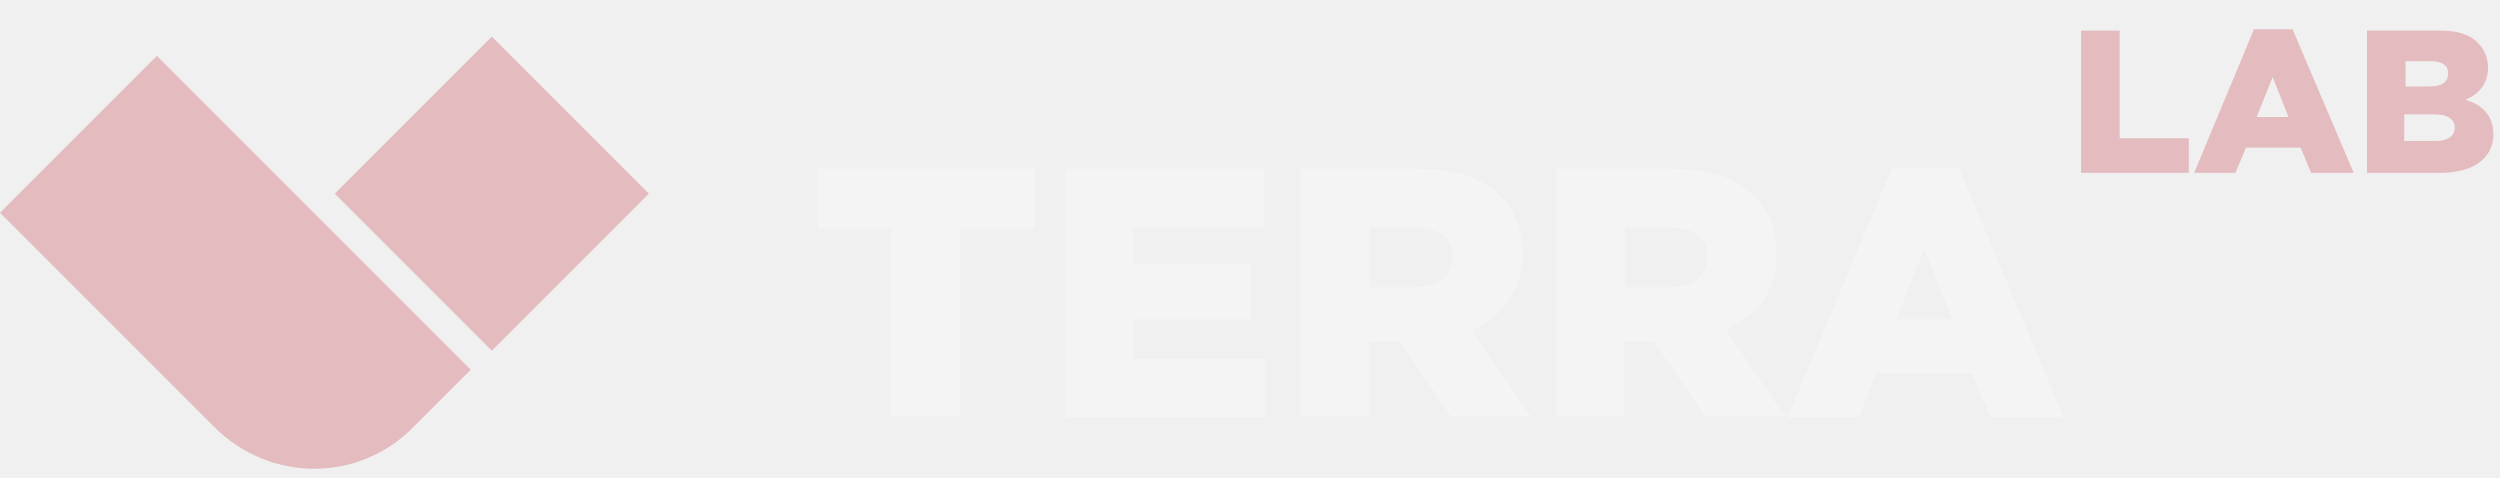
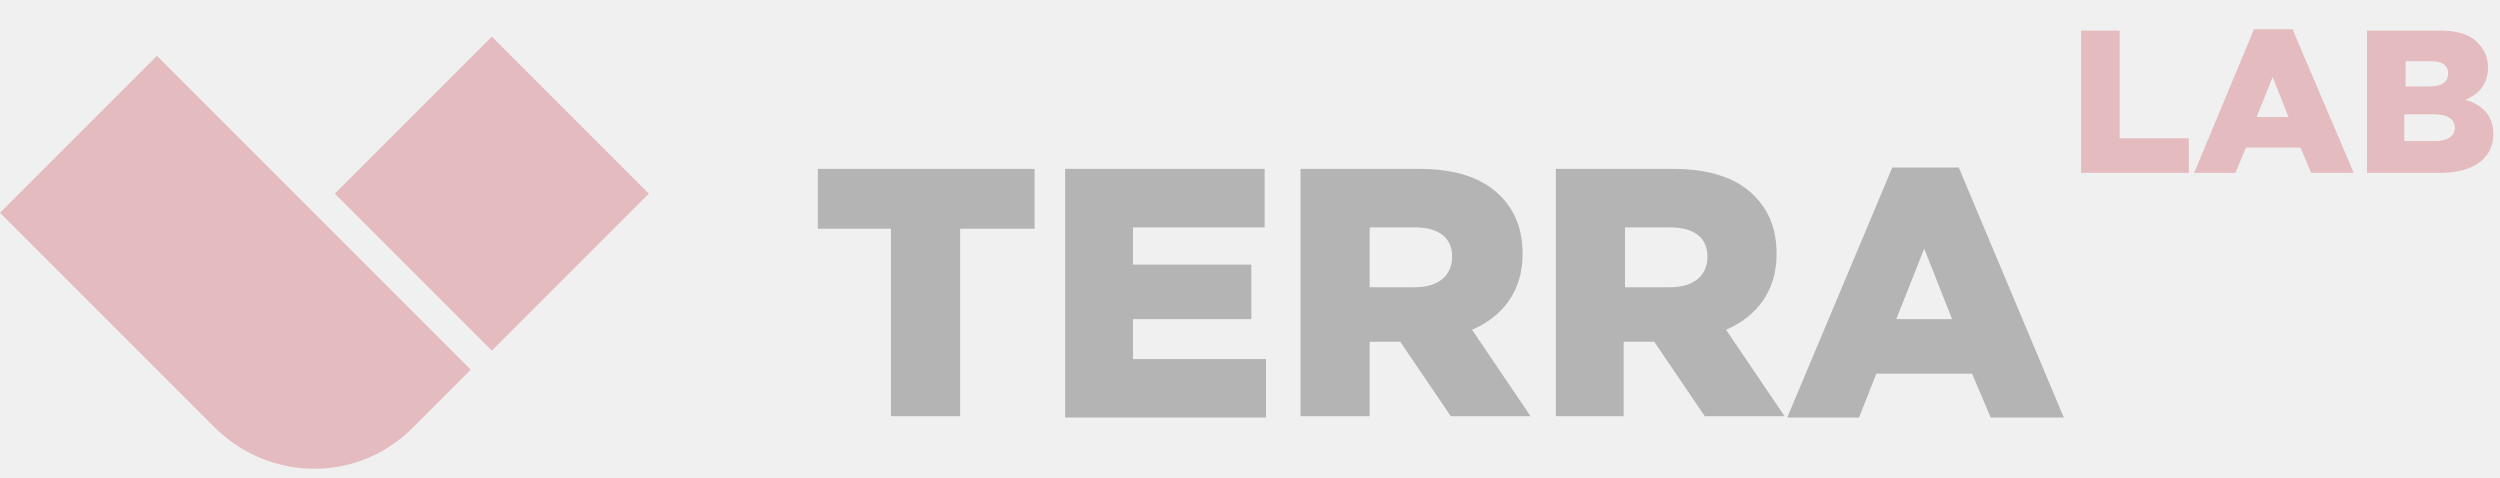
<svg xmlns="http://www.w3.org/2000/svg" version="1.1" x="0px" y="0px" viewBox="0 0 188 35.9" xml:space="preserve">
  <g opacity="0.25">
-     <g class="logo-terra" fill="#fff">
+     <g class="logo-terra" fill="#000">
      <path d="M67.1,17.2h-5.6v-4.5h16.3v4.5h-5.6v14.1h-5.2V17.2z M80.1,12.7h15v4.4h-9.9v2.8h8.9V24h-8.9v3h10v4.4H80.1V12.7z M97.9,12.7h8.8c2.8,0,4.8,0.7,6.1,2c1.1,1.1,1.7,2.5,1.7,4.4c0,2.8-1.5,4.7-3.8,5.7l4.4,6.5h-6l-3.8-5.6H103v5.6h-5.2V12.7z M106.4,21.6c1.8,0,2.8-0.9,2.8-2.3c0-1.5-1.1-2.2-2.8-2.2H103v4.5H106.4z M117,12.7h8.8c2.8,0,4.8,0.7,6.1,2c1.1,1.1,1.7,2.5,1.7,4.4c0,2.8-1.5,4.7-3.8,5.7l4.4,6.5h-6l-3.8-5.6h-2.3 v5.6H117V12.7z M125.6,21.6c1.8,0,2.8-0.9,2.8-2.3c0-1.5-1.1-2.2-2.8-2.2h-3.4v4.5H125.6z M142.3,12.6h5l7.9,18.8h-5.5l-1.4-3.3h-7.2l-1.3,3.3h-5.4L142.3,12.6z M146.8,24l-2.1-5.3l-2.1,5.3H146.8z" />
    </g>
    <g class="logo-lab" fill="#be1e2d">
      <path d="M156.4,2.3h3v8.1h5.2V13h-8.1V2.3z M169.5,2.2h2.9L177,13h-3.2l-0.8-1.9h-4.1l-0.8,1.9H165L169.5,2.2z M172.1,8.8l-1.2-3l-1.2,3H172.1z M178,2.3h5.5c1.3,0,2.3,0.3,2.9,1c0.4,0.4,0.7,1,0.7,1.8c0,1.2-0.7,2-1.7,2.4c1.3,0.4,2.1,1.2,2.1,2.6 c0,1.8-1.5,2.9-4,2.9H178V2.3z M182.7,6.5c0.9,0,1.4-0.3,1.4-1c0-0.6-0.5-0.9-1.3-0.9h-1.9v1.9H182.7z M183.2,10.6 c0.9,0,1.4-0.4,1.4-1c0-0.6-0.5-1-1.5-1h-2.3v2H183.2z" />
      <path d="M23.6,16L11.8,4.2L0,16l11.8,11.8l4.3,4.3c4.2,4.2,10.9,4.2,15,0c0,0,0,0,0,0l4.3-4.3L23.6,16z" />
      <rect x="28.6" y="6.2" transform="matrix(0.7071 -0.7071 0.7071 0.7071 0.5708 30.3991)" width="16.7" height="16.7" />
    </g>
  </g>
</svg>
